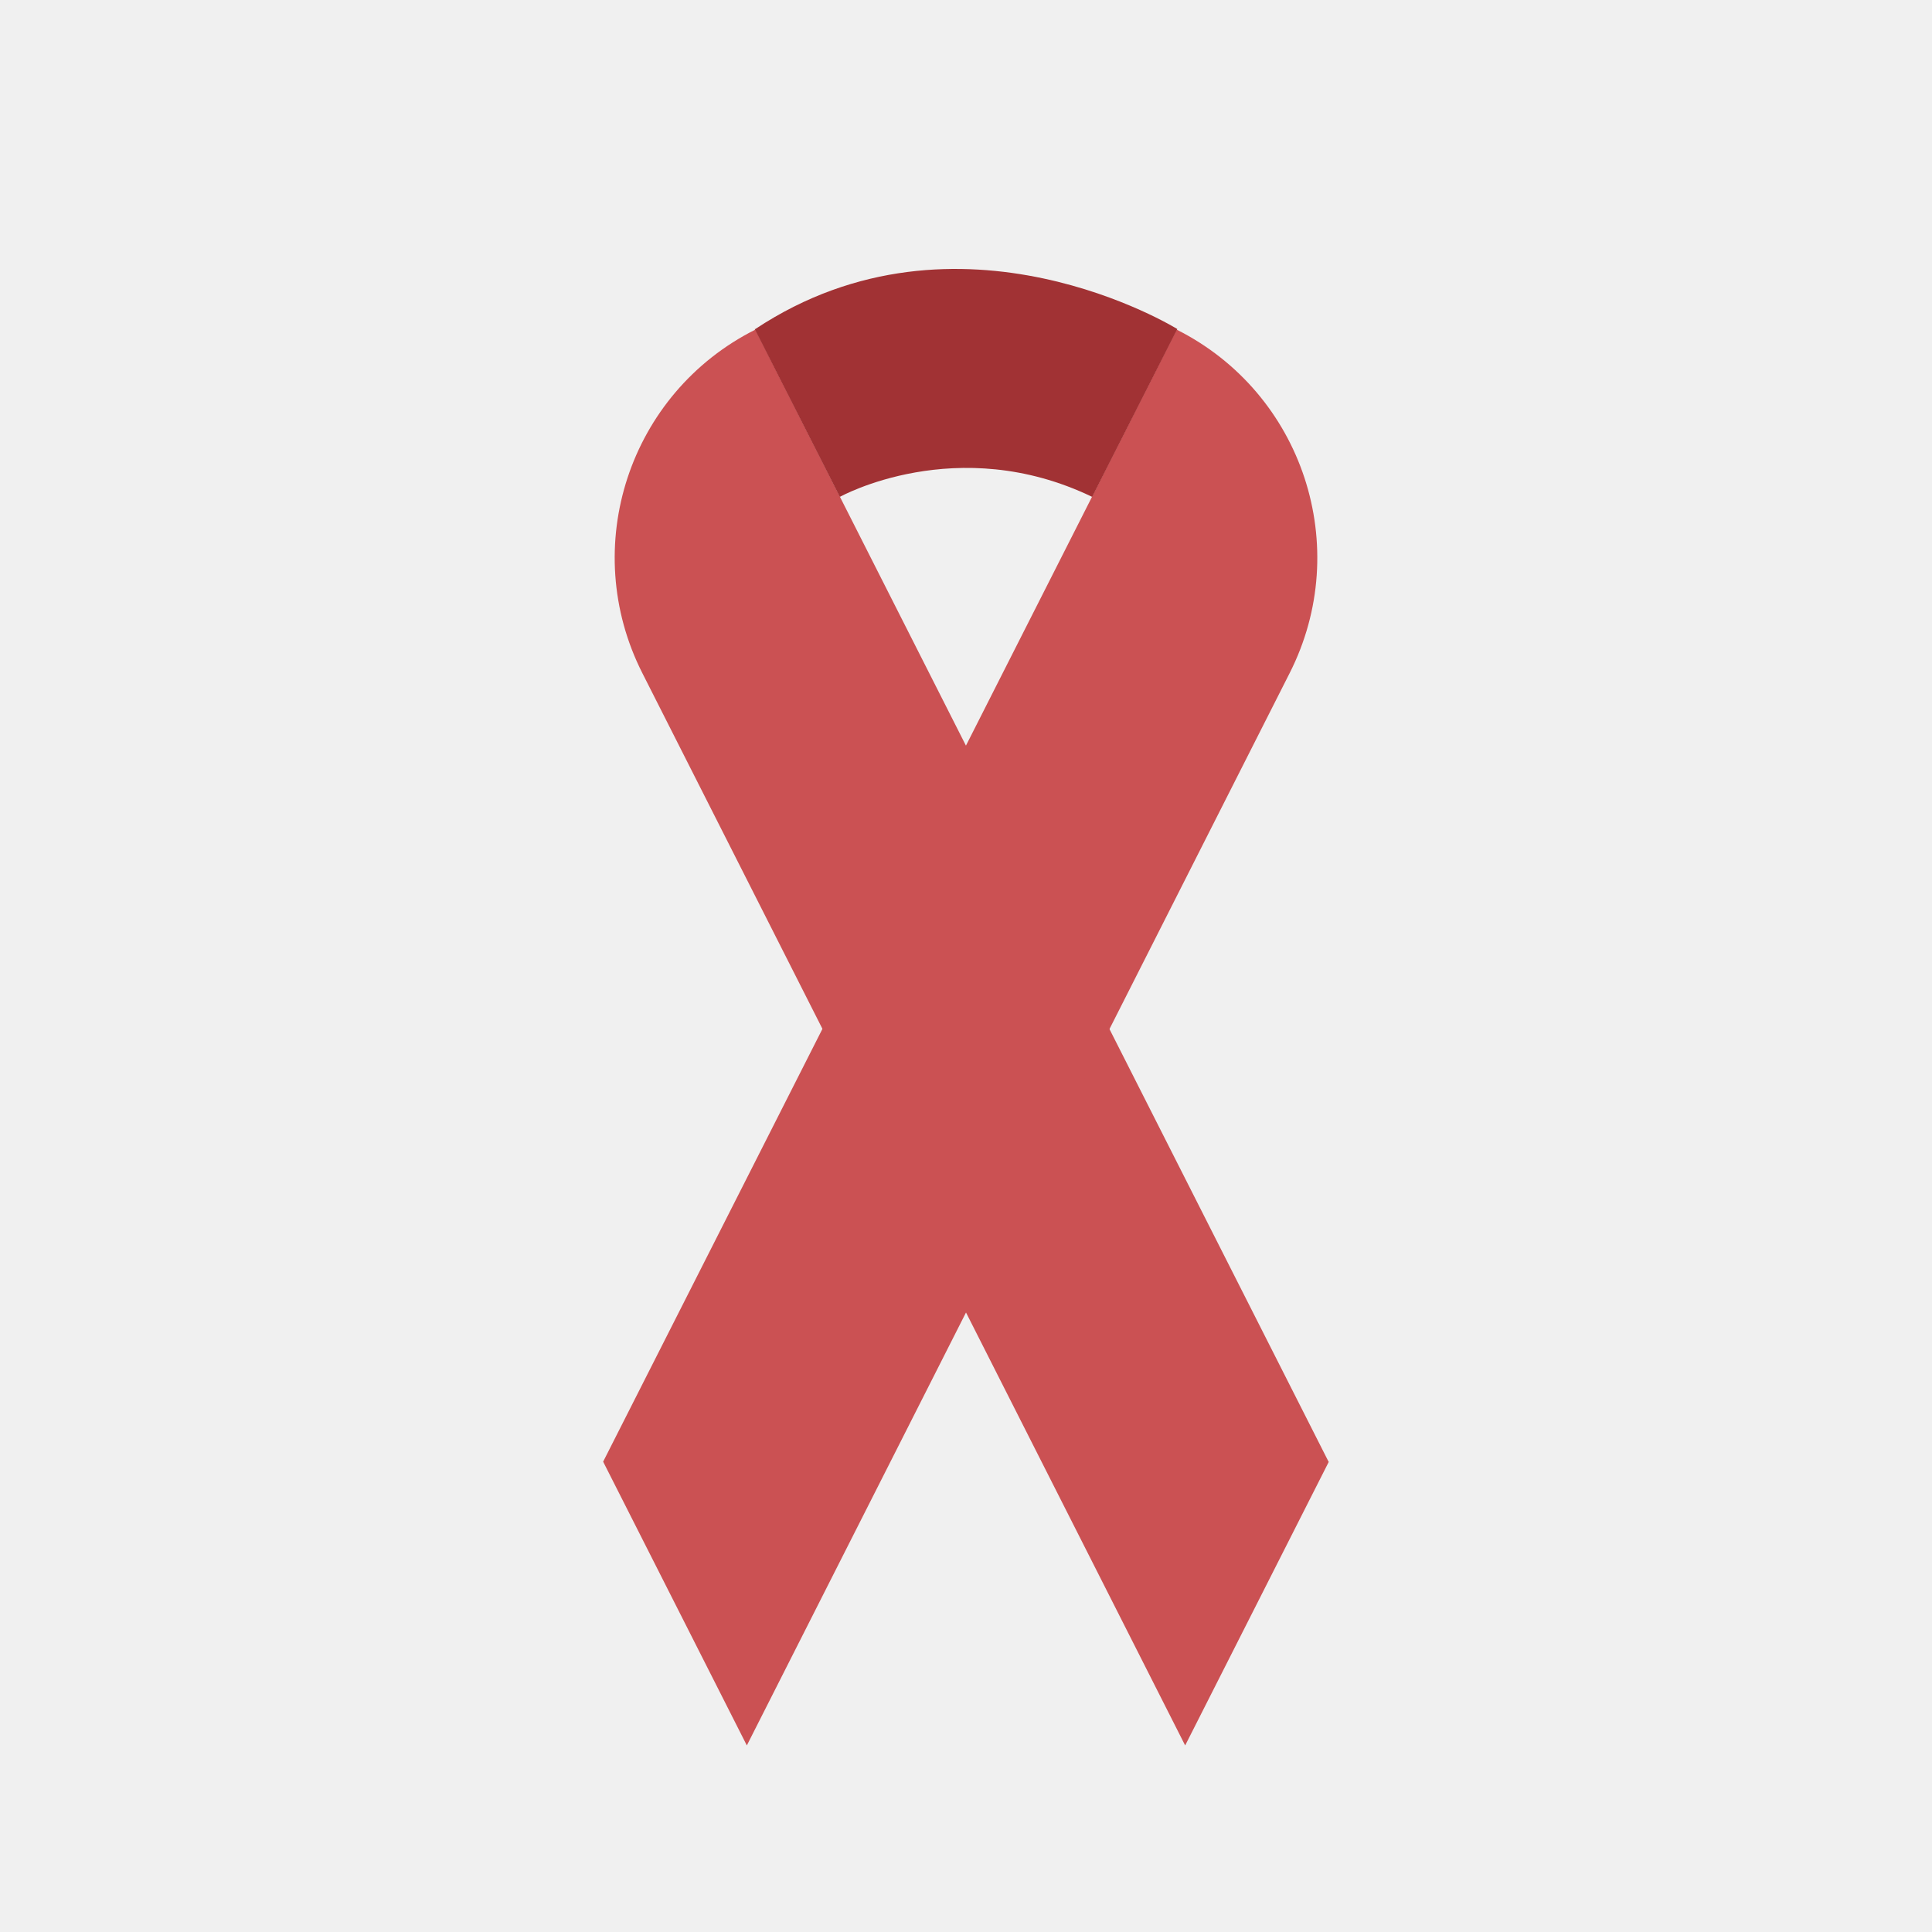
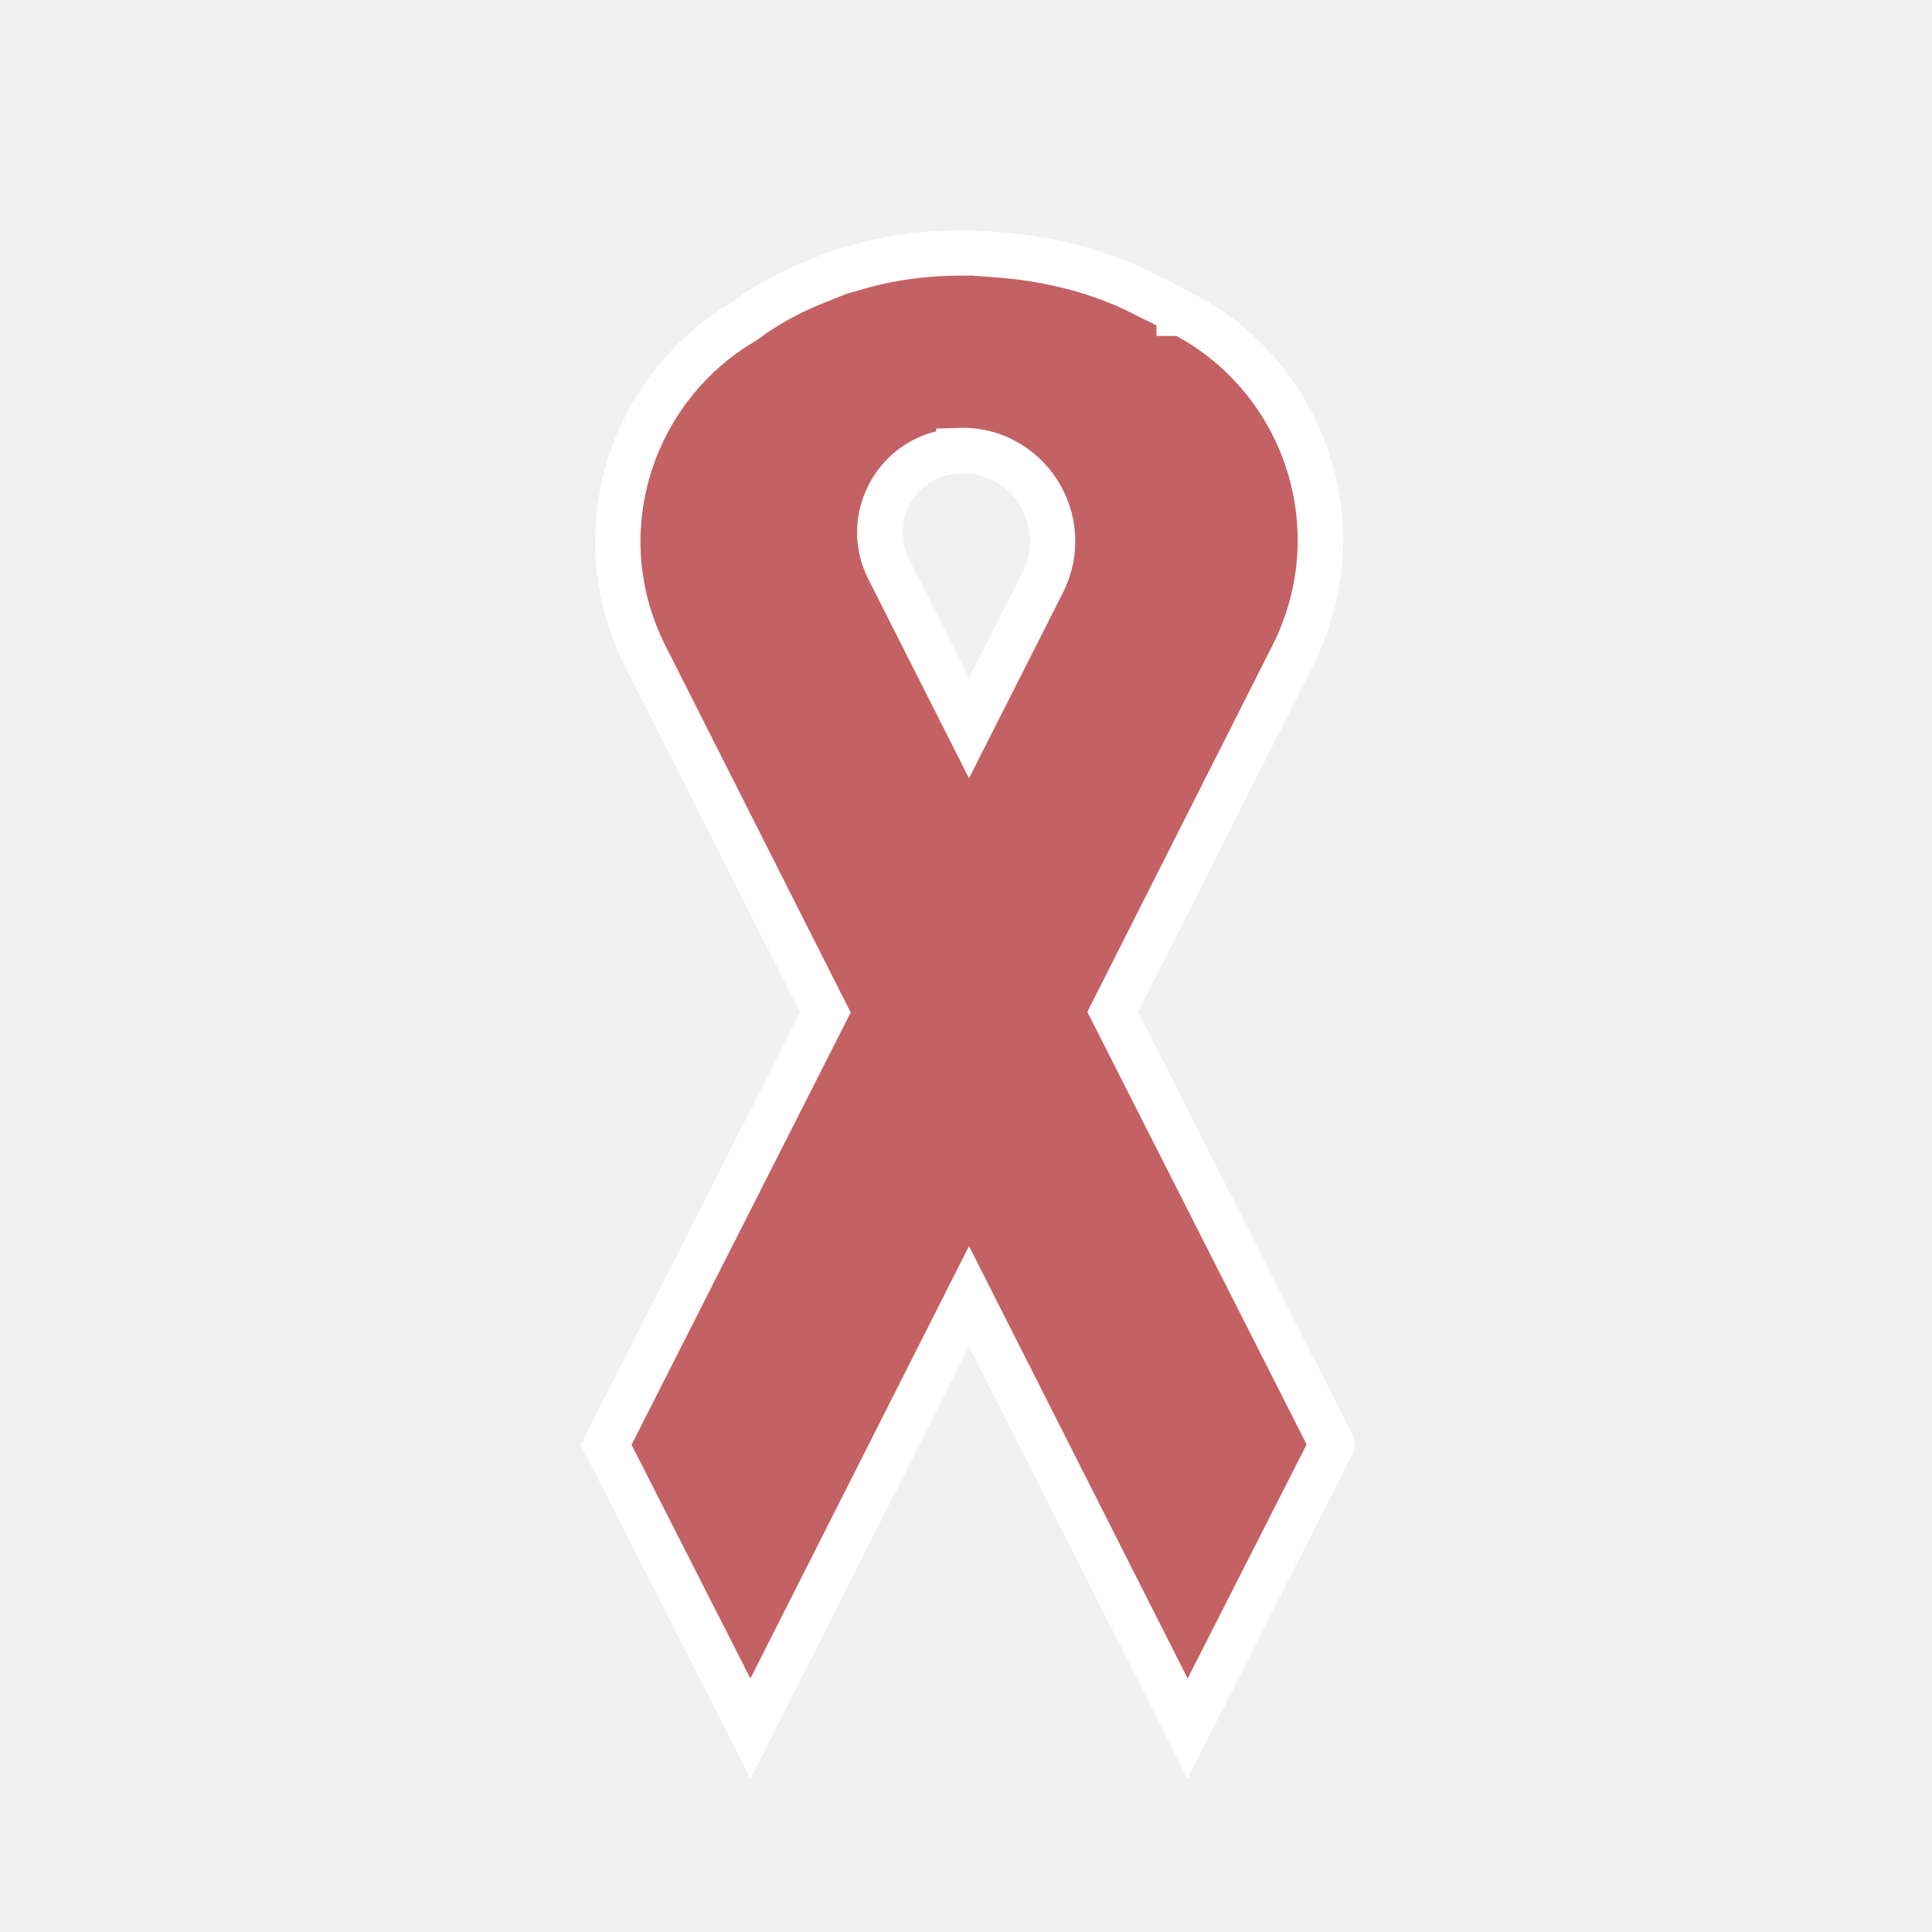
- <svg xmlns="http://www.w3.org/2000/svg" id="ic_HIV" viewBox="0 0 32 32">
+ <svg xmlns="http://www.w3.org/2000/svg" id="Who_is_at_risk" viewBox="0 0 32 32">
  <defs>
-     <style>.cls-1{fill:#a13234;}.cls-2{fill:#cb5153;}</style>
+     <style>.cls-1{fill:#c46164;stroke:#fff;stroke-miterlimit:10;stroke-width:.75px;}</style>
  </defs>
-   <path class="cls-2" d="M22.01,24.21l-2.38,4.7L10.64,11.15c-1.06-2.09-.22-4.64,1.87-5.69h0l9.5,18.76Z" />
-   <path class="cls-2" d="M9.99,24.21l2.38,4.7L21.36,11.15c1.06-2.09,.22-4.64-1.87-5.69h0L9.99,24.21Z" />
-   <path class="cls-1" d="M12.5,5.45l1.41,2.78s1.94-1.08,4.18,0l1.41-2.78s-3.61-2.24-6.99,0Z" />
+   <g id="ic_hiv">
+     <path class="cls-1" d="M22.06,23.92l-3.63-7.16,2.98-5.9c1.06-2.09,.22-4.64-1.87-5.69v.02h-.01v-.02s-.18-.11-.5-.26c-.71-.38-1.57-.62-2.51-.69-.14-.01-.27-.02-.41-.03-.04,0-.07,0-.11,0-.02,0-.05,0-.07,0-.58,0-1.19,.07-1.81,.26-.05,.01-.1,.03-.15,.04-.13,.04-.26,.1-.39,.15-.47,.18-.89,.41-1.25,.68-1.91,1.12-2.66,3.54-1.64,5.55l2.98,5.9-3.63,7.16,2.39,4.7,3.62-7.16,3.62,7.16,2.39-4.7ZM15.88,7.46h0c1.14-.04,1.91,1.16,1.39,2.19l-1.22,2.41-1.33-2.63c-.45-.88,.17-1.93,1.16-1.96Z" />
+   </g>
</svg>
